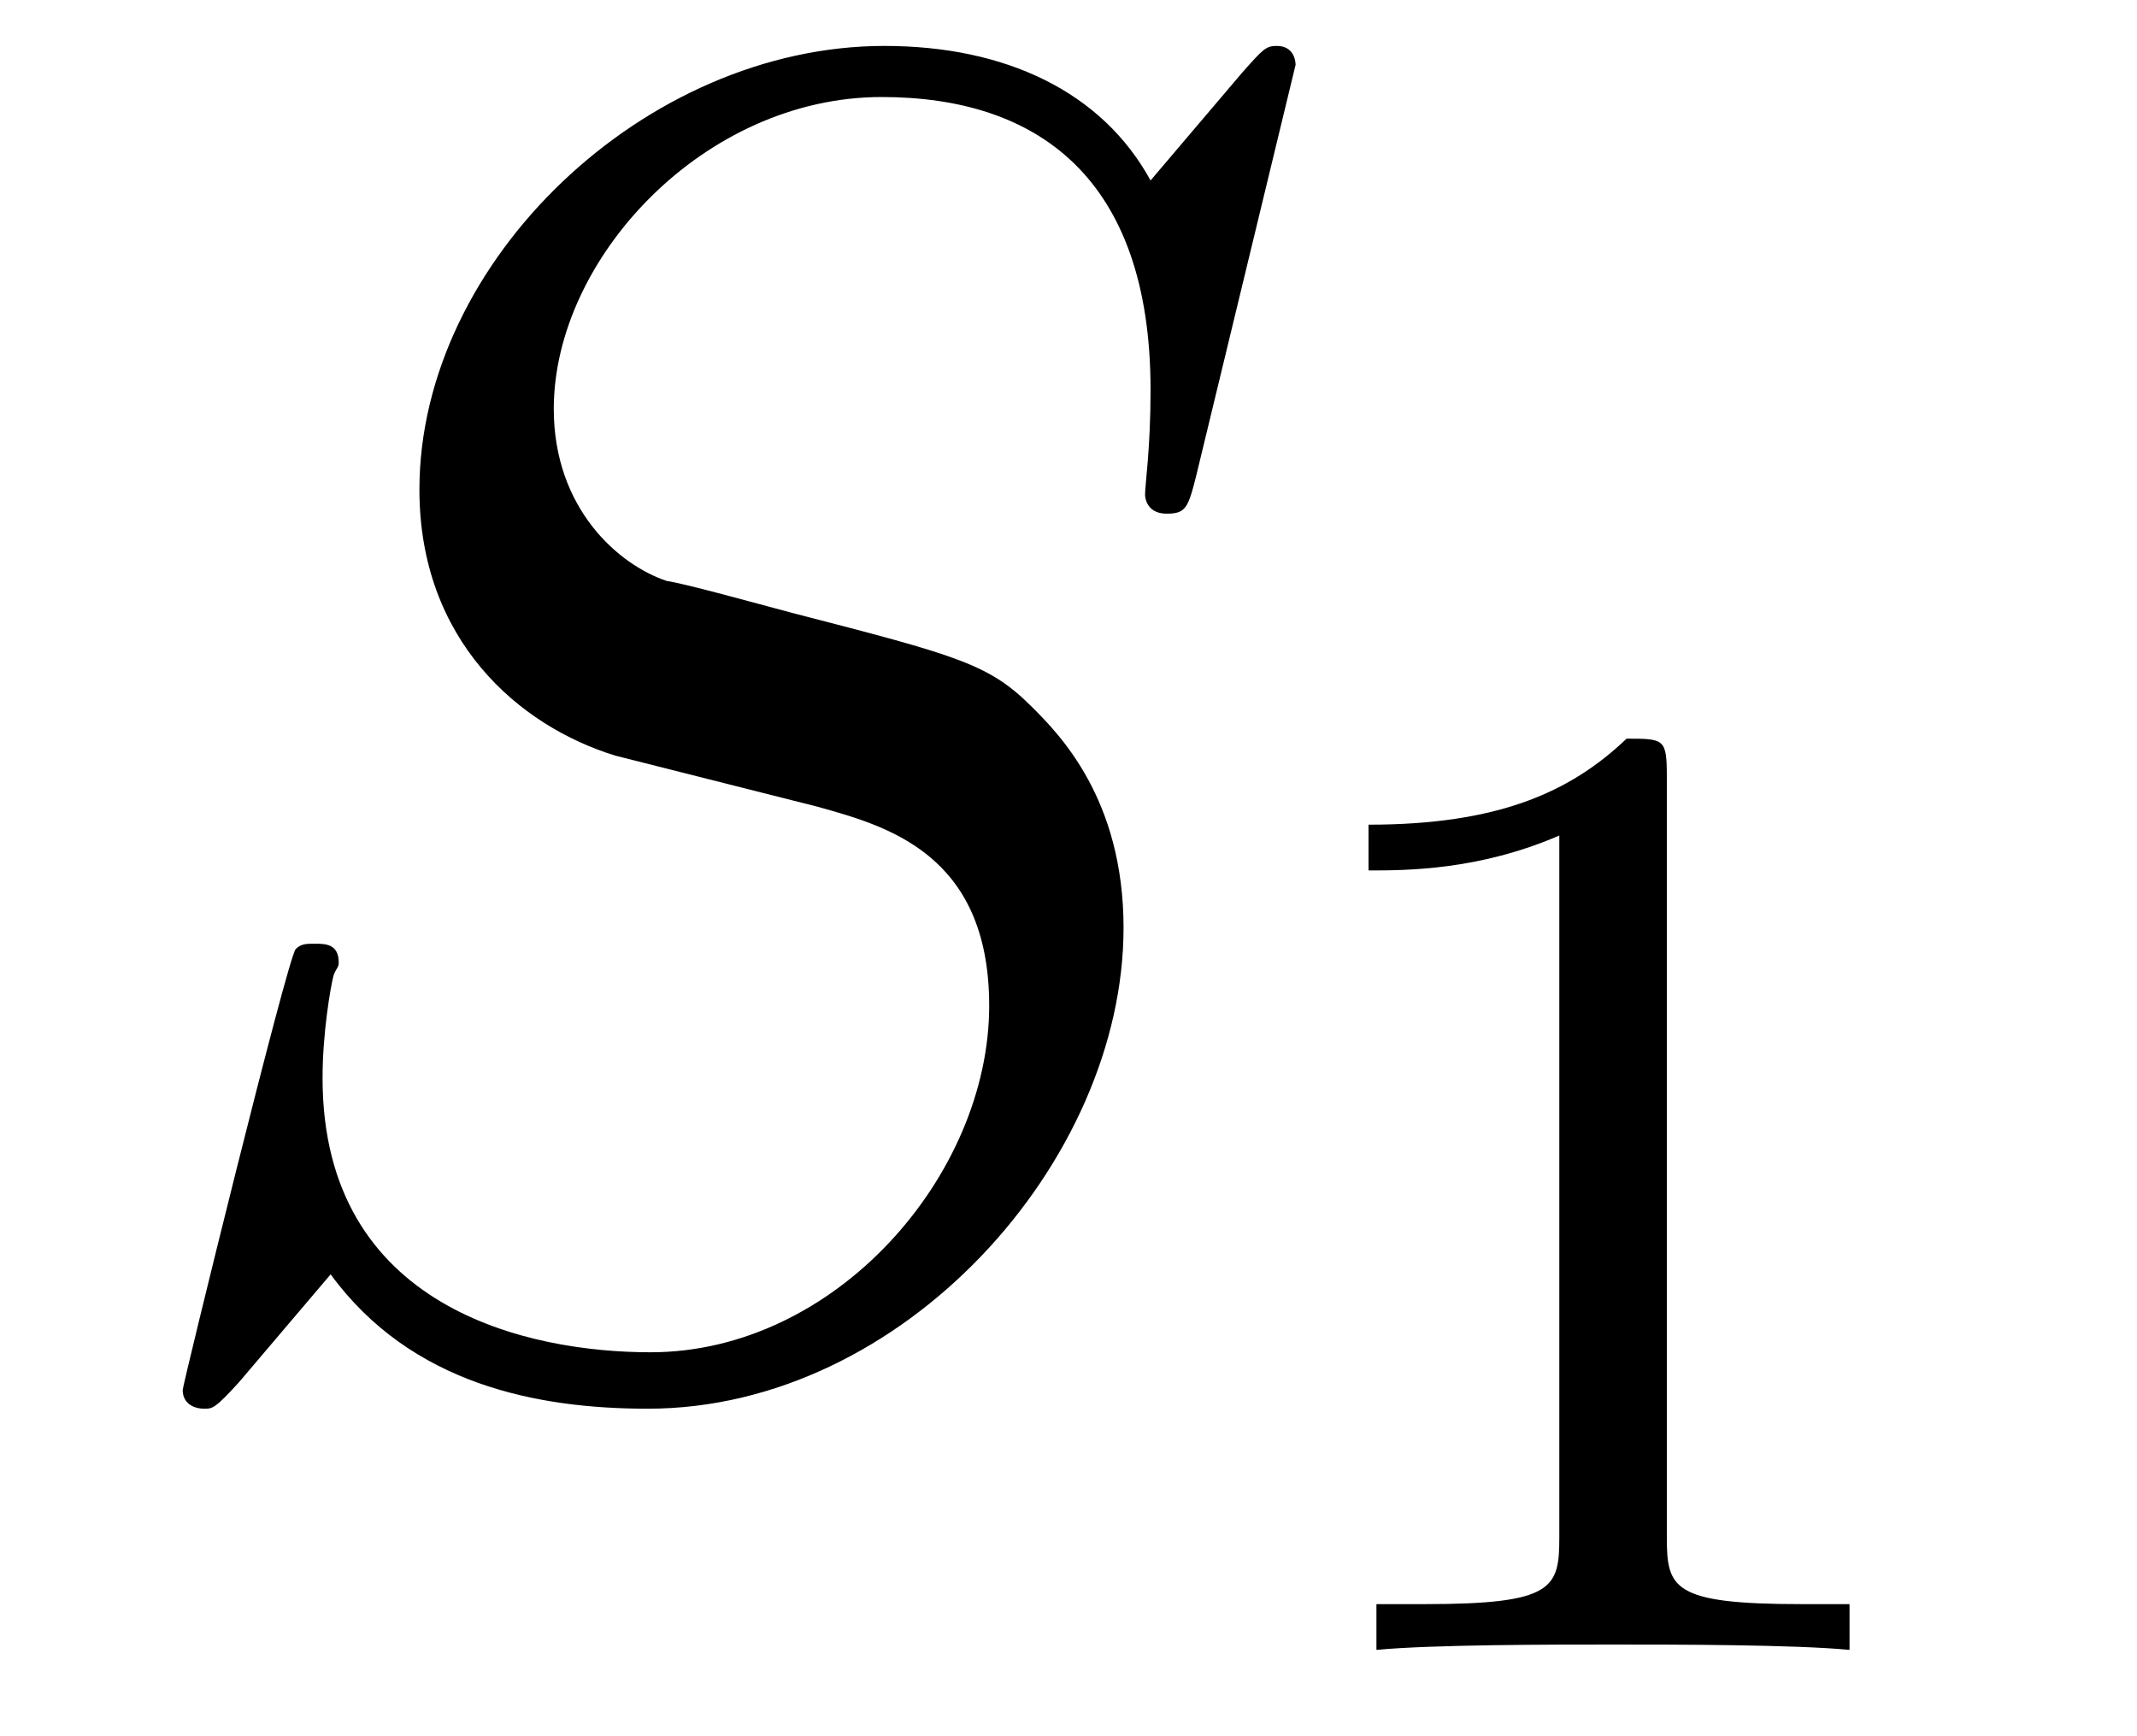
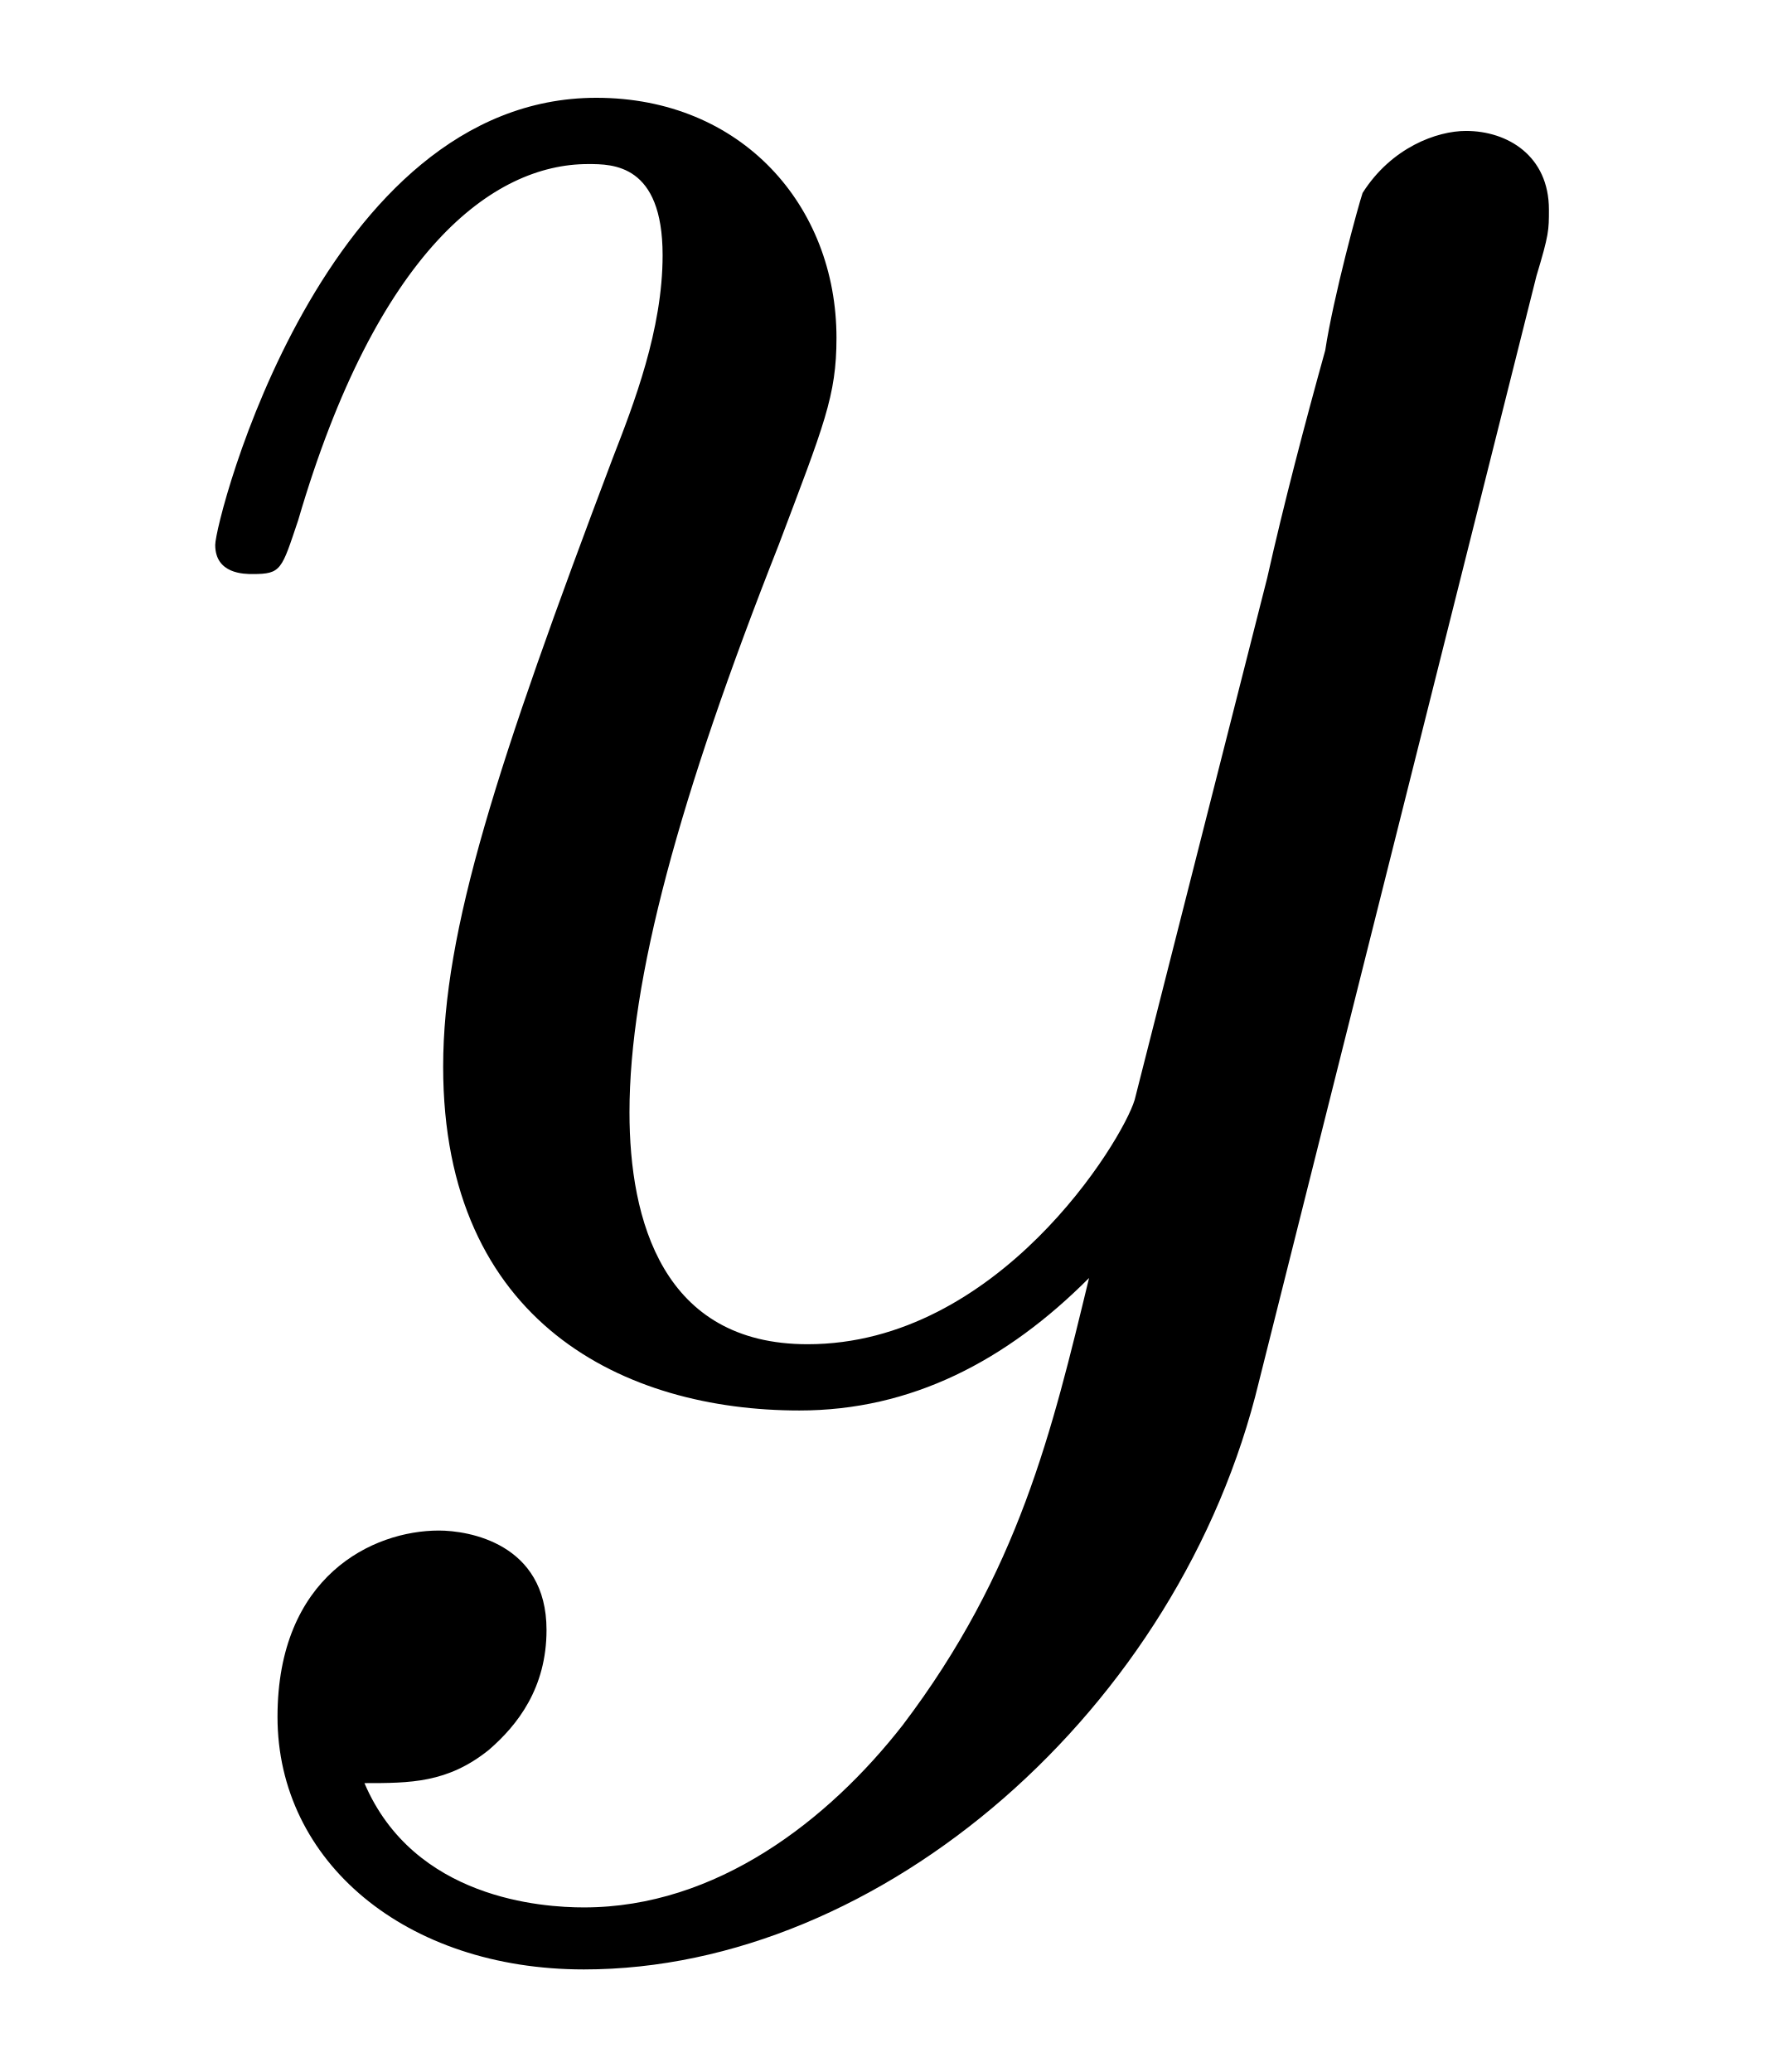
- <svg xmlns="http://www.w3.org/2000/svg" xmlns:xlink="http://www.w3.org/1999/xlink" viewBox="0 0 12.422 10.091" version="1.2">
+ <svg xmlns="http://www.w3.org/2000/svg" xmlns:xlink="http://www.w3.org/1999/xlink" viewBox="0 0 6.74 7.818" version="1.2">
  <defs>
    <g>
      <symbol overflow="visible" id="glyph0-0">
        <path style="stroke:none;" d="" />
      </symbol>
      <symbol overflow="visible" id="glyph0-1">
-         <path style="stroke:none;" d="M 7.031 -7.578 C 7.031 -7.609 7.016 -7.688 6.922 -7.688 C 6.859 -7.688 6.844 -7.672 6.719 -7.531 L 6.188 -6.906 C 5.906 -7.422 5.344 -7.688 4.641 -7.688 C 3.25 -7.688 1.938 -6.438 1.938 -5.109 C 1.938 -4.234 2.516 -3.734 3.078 -3.562 L 4.25 -3.266 C 4.641 -3.156 5.25 -3 5.25 -2.109 C 5.25 -1.125 4.359 -0.094 3.281 -0.094 C 2.578 -0.094 1.375 -0.344 1.375 -1.688 C 1.375 -1.953 1.422 -2.219 1.438 -2.281 C 1.453 -2.328 1.469 -2.328 1.469 -2.359 C 1.469 -2.469 1.391 -2.469 1.328 -2.469 C 1.281 -2.469 1.25 -2.469 1.219 -2.438 C 1.172 -2.391 0.562 0.094 0.562 0.125 C 0.562 0.203 0.625 0.234 0.688 0.234 C 0.734 0.234 0.75 0.234 0.891 0.078 L 1.422 -0.547 C 1.891 0.094 2.625 0.234 3.266 0.234 C 4.75 0.234 6.031 -1.203 6.031 -2.562 C 6.031 -3.312 5.656 -3.688 5.5 -3.844 C 5.25 -4.094 5.078 -4.141 4.109 -4.391 C 3.875 -4.453 3.484 -4.562 3.375 -4.578 C 3.094 -4.672 2.719 -5 2.719 -5.578 C 2.719 -6.453 3.594 -7.391 4.625 -7.391 C 5.531 -7.391 6.188 -6.922 6.188 -5.688 C 6.188 -5.344 6.156 -5.141 6.156 -5.078 C 6.156 -5.078 6.156 -4.969 6.281 -4.969 C 6.391 -4.969 6.406 -5 6.453 -5.188 Z M 7.031 -7.578 " />
-       </symbol>
-       <symbol overflow="visible" id="glyph1-0">
-         <path style="stroke:none;" d="" />
-       </symbol>
-       <symbol overflow="visible" id="glyph1-1">
-         <path style="stroke:none;" d="M 2.5 -5.078 C 2.5 -5.297 2.484 -5.297 2.266 -5.297 C 1.938 -4.984 1.516 -4.797 0.766 -4.797 L 0.766 -4.531 C 0.984 -4.531 1.406 -4.531 1.875 -4.734 L 1.875 -0.656 C 1.875 -0.359 1.844 -0.266 1.094 -0.266 L 0.812 -0.266 L 0.812 0 C 1.141 -0.031 1.828 -0.031 2.188 -0.031 C 2.547 -0.031 3.234 -0.031 3.562 0 L 3.562 -0.266 L 3.281 -0.266 C 2.531 -0.266 2.5 -0.359 2.5 -0.656 Z M 2.5 -5.078 " />
+         <path style="stroke:none;" d="M 5.297 -4.156 C 5.344 -4.312 5.344 -4.328 5.344 -4.406 C 5.344 -4.609 5.188 -4.703 5.031 -4.703 C 4.922 -4.703 4.75 -4.641 4.641 -4.469 C 4.625 -4.422 4.531 -4.078 4.5 -3.875 C 4.422 -3.594 4.344 -3.297 4.281 -3.016 L 3.781 -1.047 C 3.734 -0.891 3.266 -0.125 2.547 -0.125 C 2 -0.125 1.875 -0.594 1.875 -1 C 1.875 -1.5 2.062 -2.188 2.438 -3.141 C 2.609 -3.594 2.656 -3.703 2.656 -3.922 C 2.656 -4.422 2.297 -4.828 1.75 -4.828 C 0.719 -4.828 0.312 -3.234 0.312 -3.141 C 0.312 -3.031 0.422 -3.031 0.453 -3.031 C 0.562 -3.031 0.562 -3.047 0.625 -3.234 C 0.922 -4.25 1.359 -4.578 1.719 -4.578 C 1.812 -4.578 2 -4.578 2 -4.234 C 2 -3.953 1.891 -3.672 1.812 -3.469 C 1.375 -2.312 1.172 -1.688 1.172 -1.172 C 1.172 -0.203 1.859 0.125 2.516 0.125 C 2.938 0.125 3.297 -0.062 3.609 -0.375 C 3.469 0.203 3.344 0.734 2.906 1.312 C 2.625 1.672 2.203 2 1.703 2 C 1.547 2 1.062 1.969 0.875 1.531 C 1.047 1.531 1.188 1.531 1.344 1.406 C 1.453 1.312 1.562 1.172 1.562 0.953 C 1.562 0.625 1.266 0.578 1.156 0.578 C 0.906 0.578 0.547 0.75 0.547 1.281 C 0.547 1.828 1.031 2.234 1.703 2.234 C 2.828 2.234 3.953 1.25 4.25 0.016 Z M 5.297 -4.156 " />
      </symbol>
    </g>
+     <clipPath id="clip1">
+       <path d="M 0 0 L 6 0 L 6 7.816 L 0 7.816 Z M 0 0 " />
+     </clipPath>
  </defs>
  <g id="surface1">
-     <g style="fill:rgb(0%,0%,0%);fill-opacity:1;">
-       <use xlink:href="#glyph0-1" x="0.5" y="7.955" />
-     </g>
-     <g style="fill:rgb(0%,0%,0%);fill-opacity:1;">
-       <use xlink:href="#glyph1-1" x="7.189" y="9.591" />
+     <g clip-path="url(#clip1)" clip-rule="nonzero">
+       <g style="fill:rgb(0%,0%,0%);fill-opacity:1;">
+         <use xlink:href="#glyph0-1" x="0.5" y="5.197" />
+       </g>
    </g>
  </g>
</svg>
